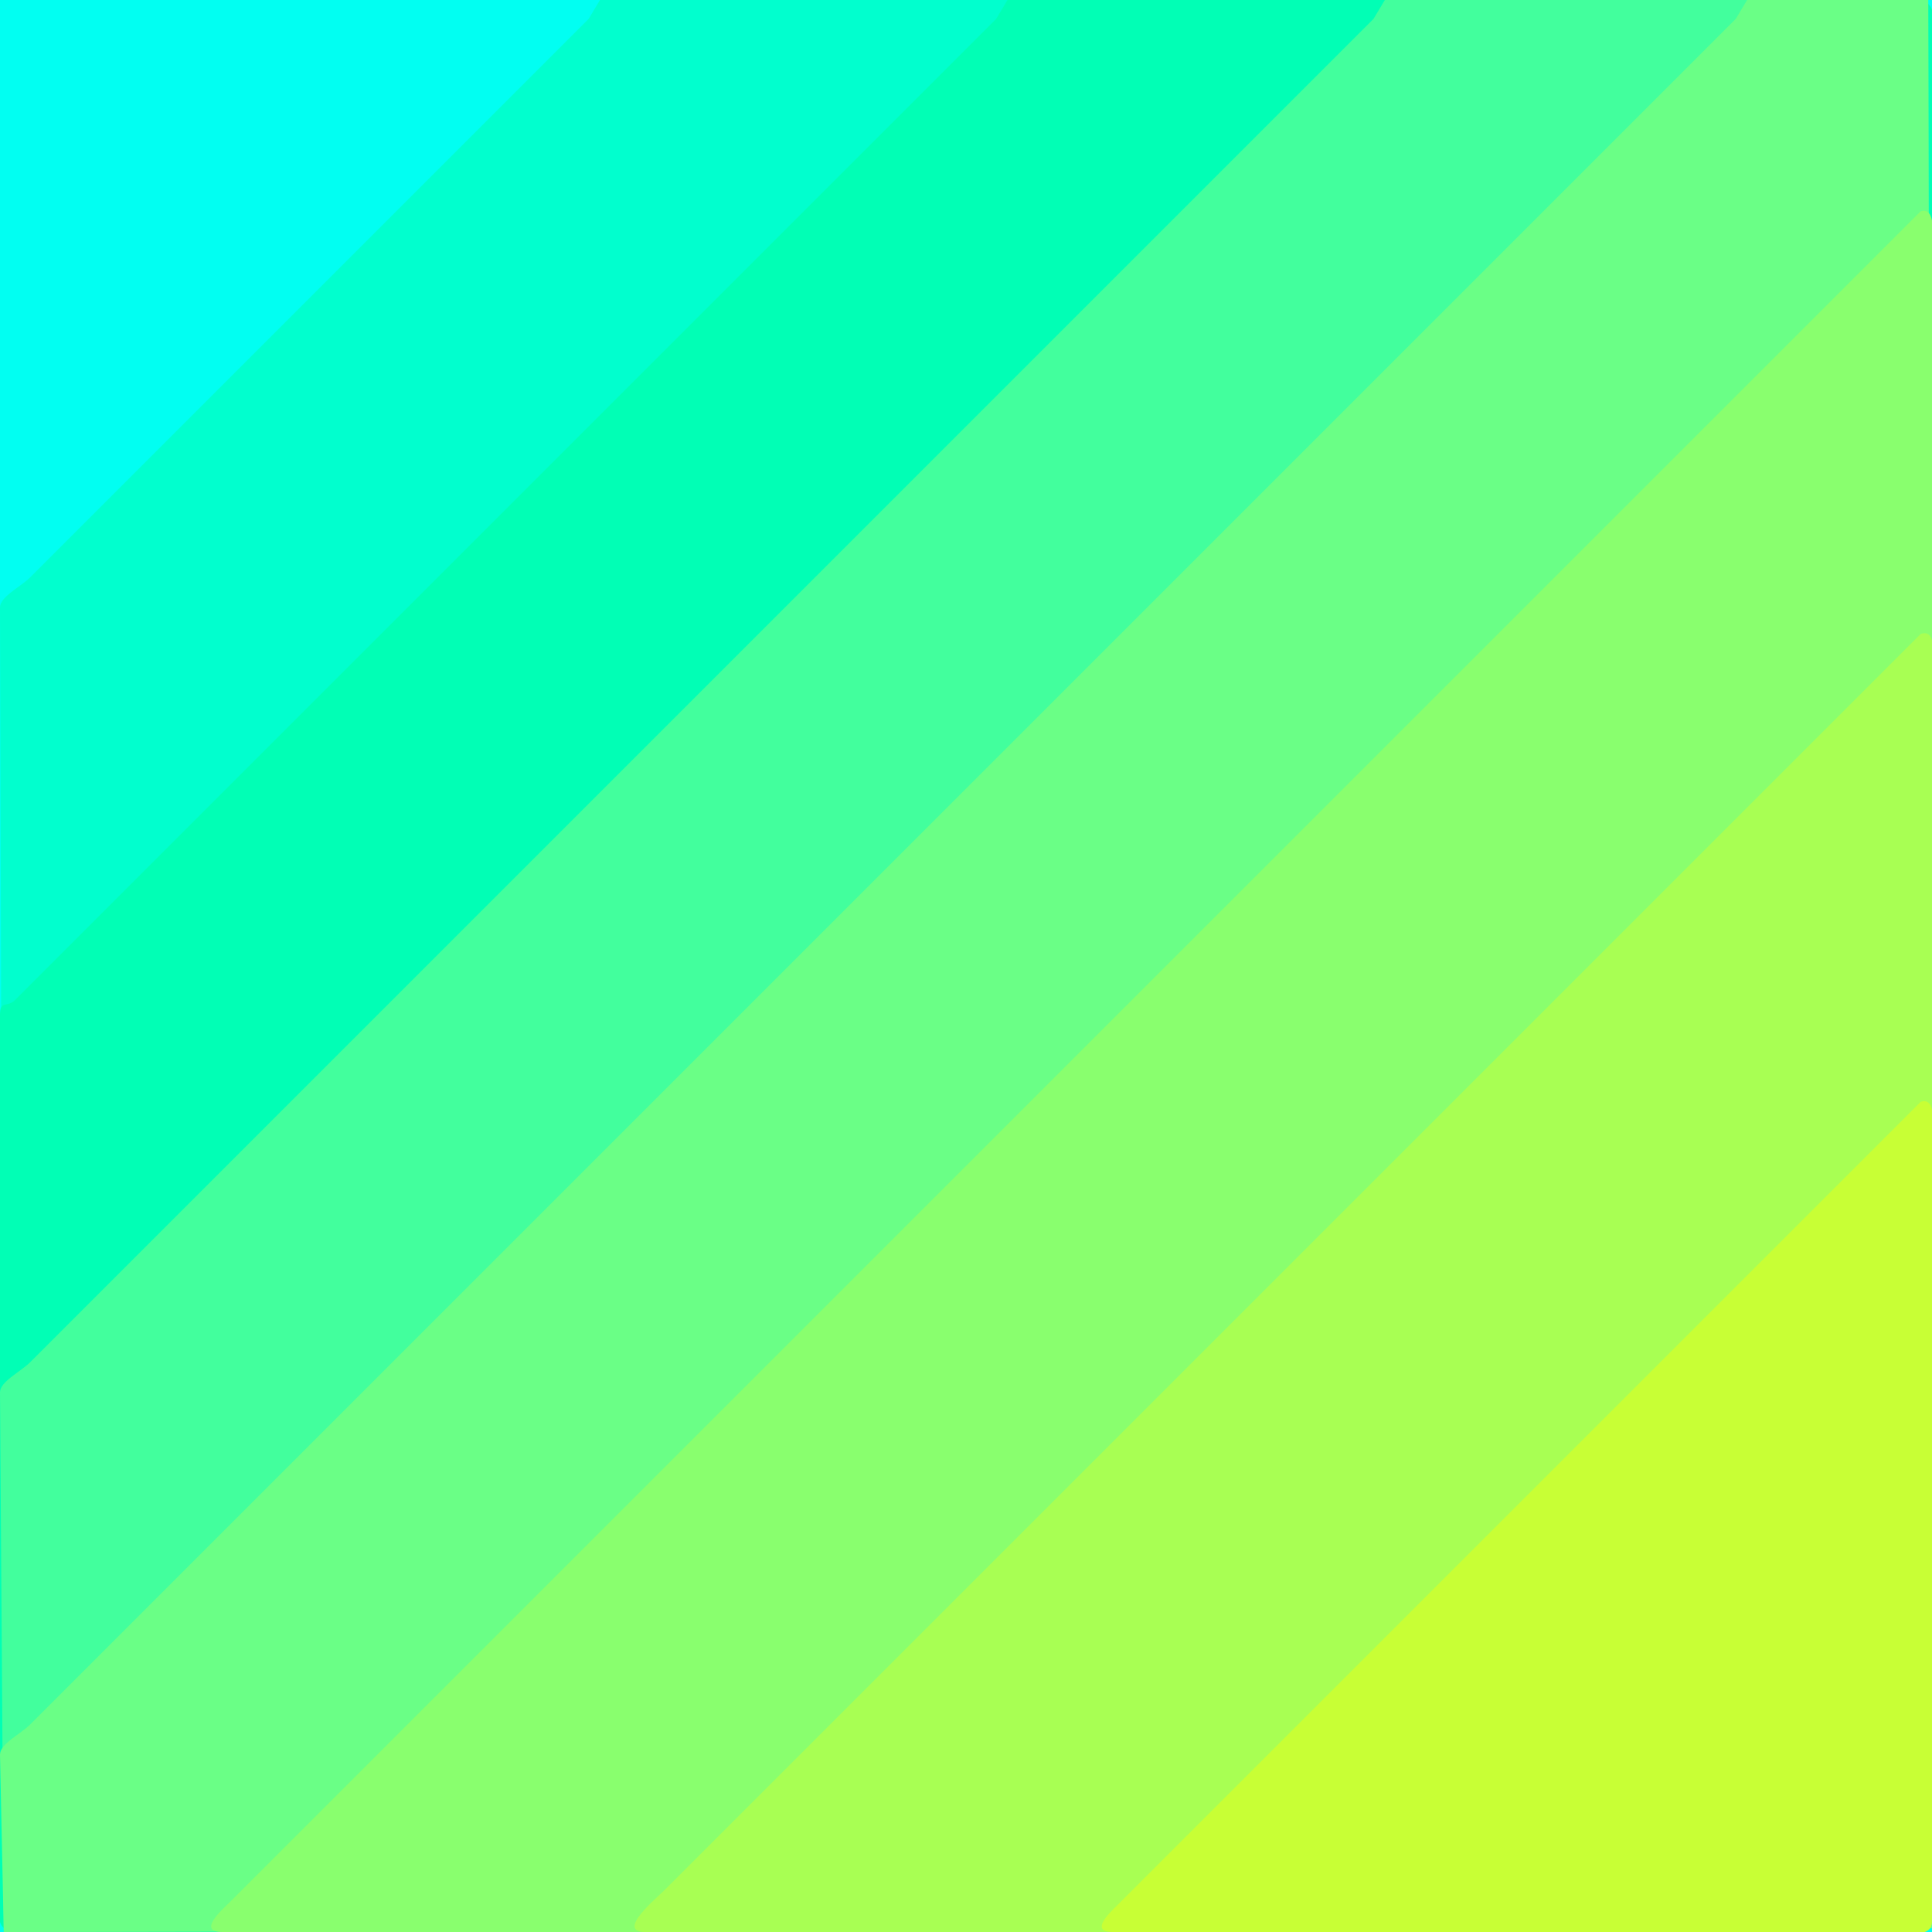
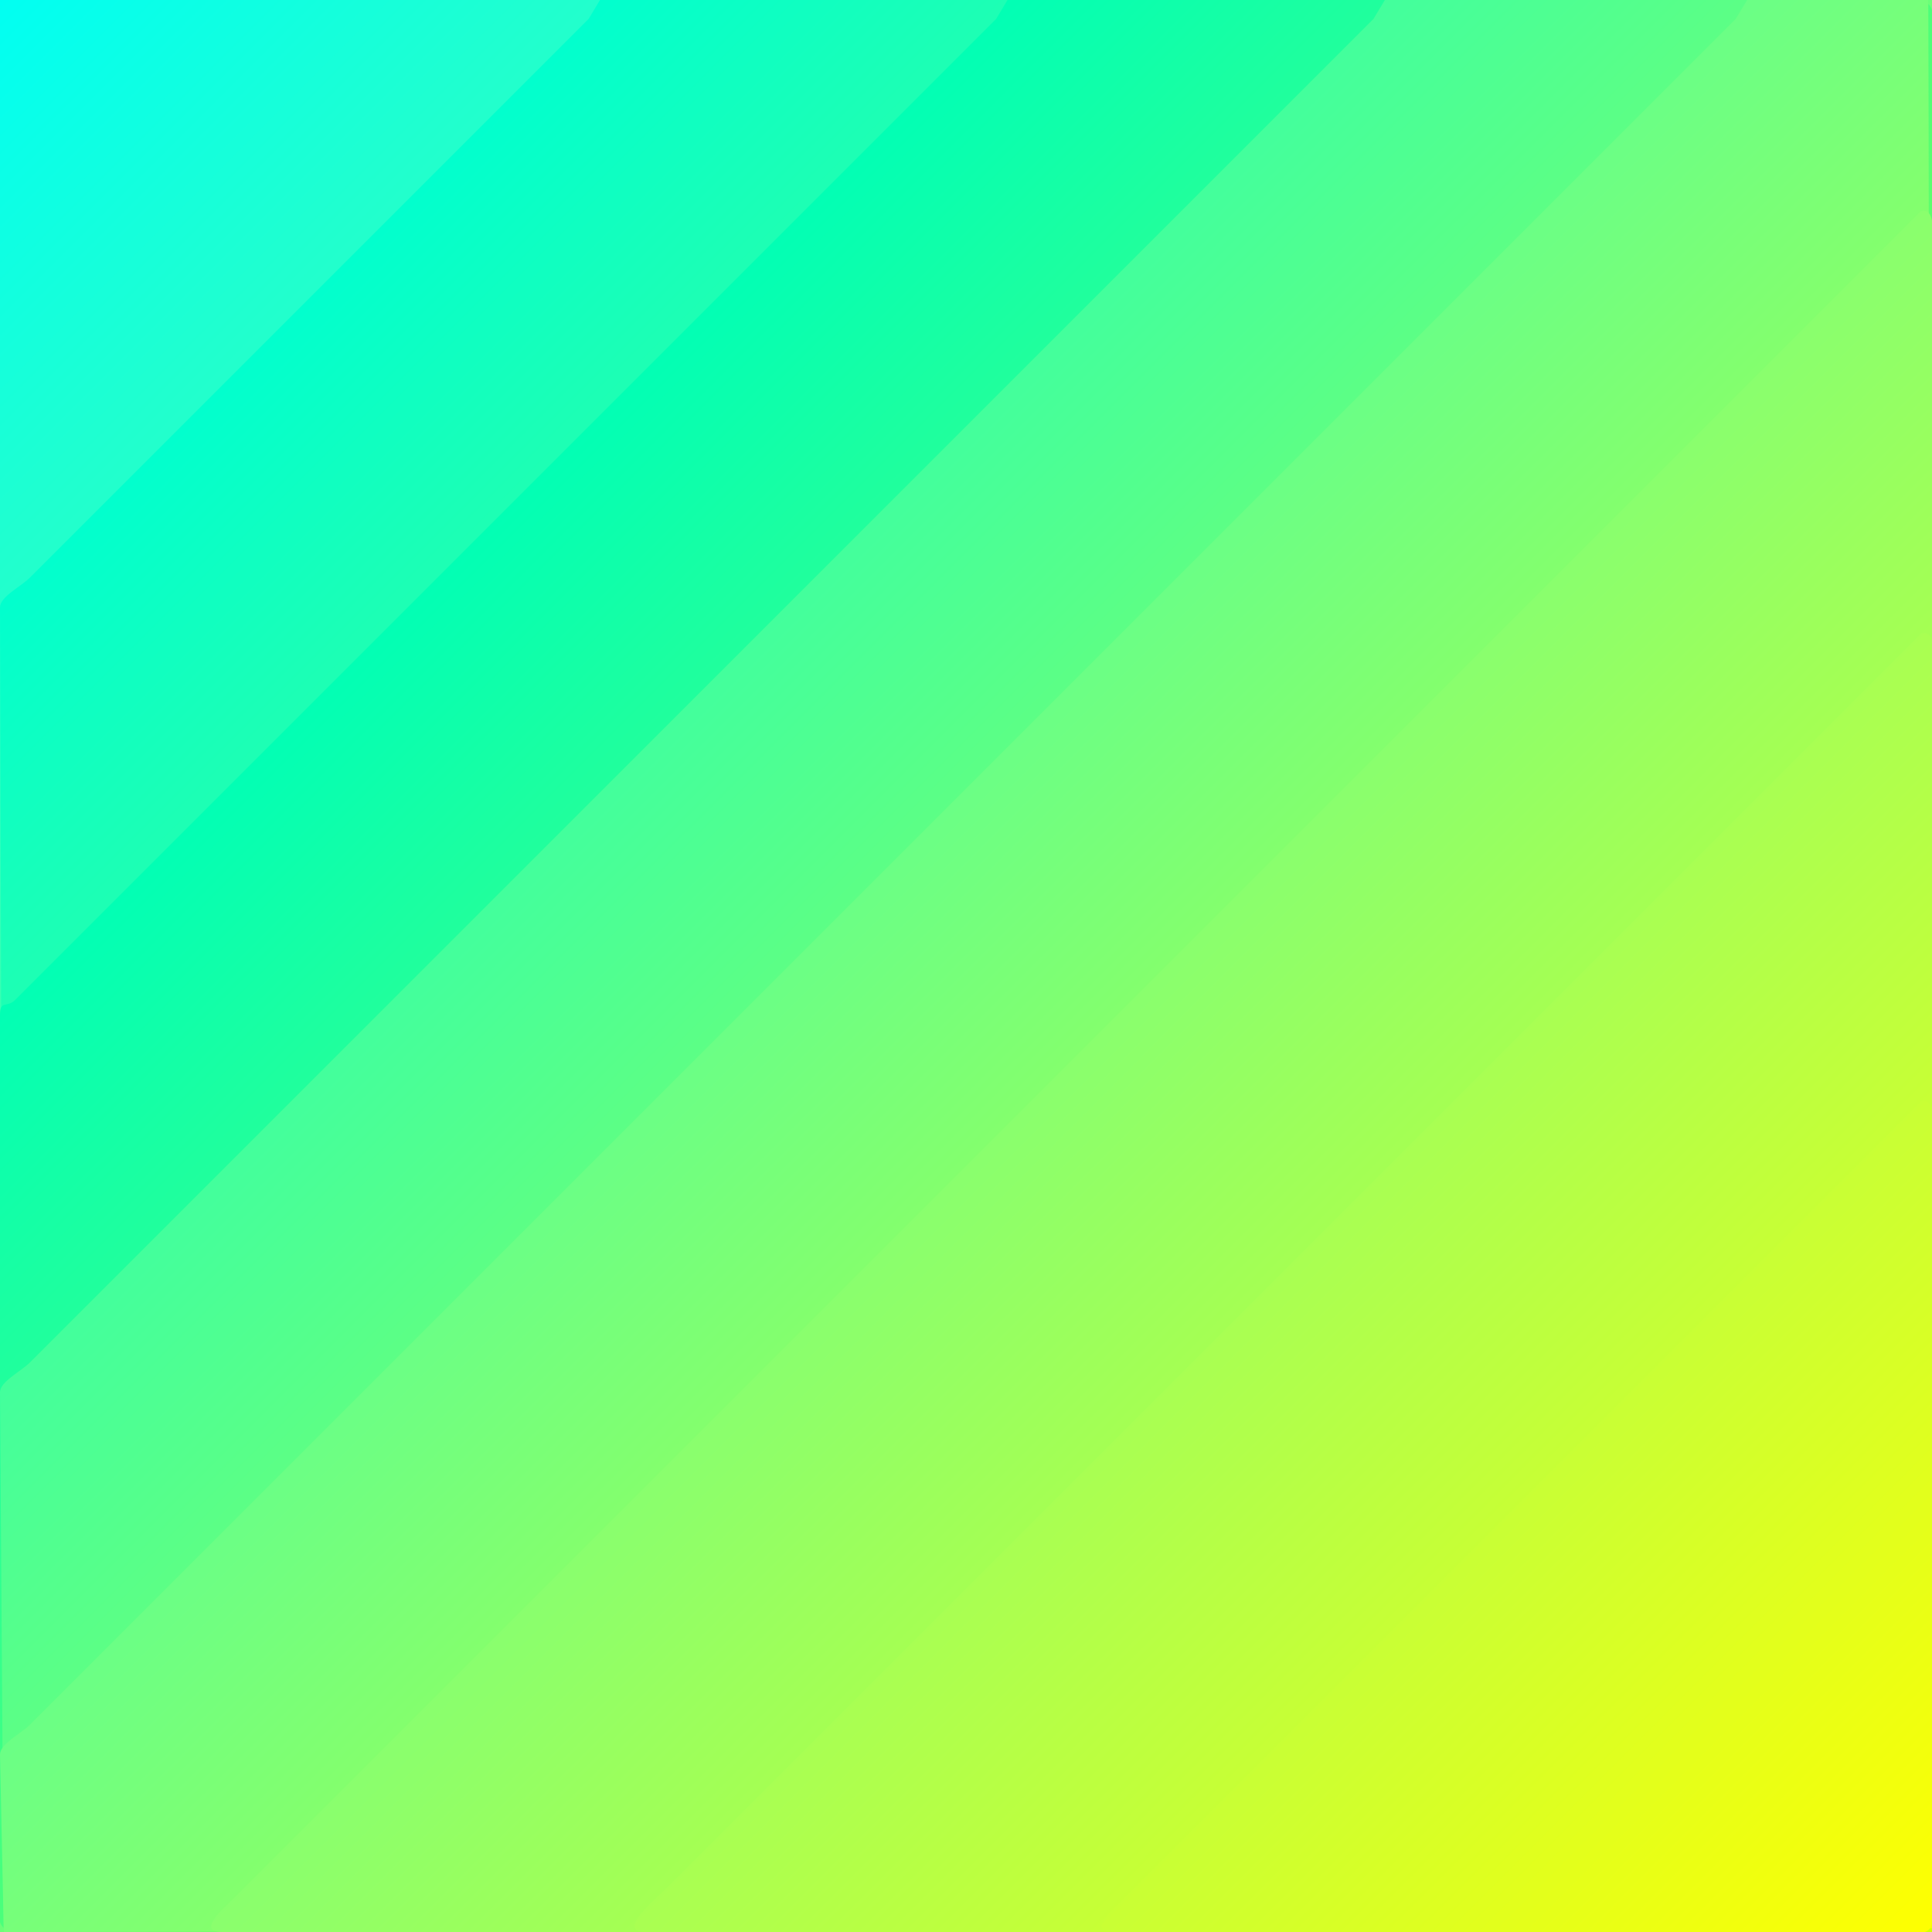
<svg xmlns="http://www.w3.org/2000/svg" viewBox="0 0 256 256">
  <defs>
-     <linearGradient id="grad-s-f6120378" x1="-0.73" y1="0.73" x2="252.73" y2="254.27">
+     <linearGradient id="grad-s-f6120378" gradientUnits="userSpaceOnUse" x1="-128.73" y1="-127.27" x2="124.73" y2="126.27">
      <stop offset="0%" stop-color="#01fff2" />
      <stop offset="100%" stop-color="#d4ff01" />
    </linearGradient>
-     <linearGradient id="grad-s-fc28c30d" x1="39.68" y1="39.32" x2="254.68" y2="254.32">
+     <linearGradient id="grad-s-fc28c30d" gradientUnits="userSpaceOnUse" x1="-93.51" y1="-93.81" x2="121.49" y2="121.18">
      <stop offset="0%" stop-color="#01ffce" />
      <stop offset="100%" stop-color="#ddff01" />
    </linearGradient>
-     <linearGradient id="grad-s-70656b22" x1="66.92" y1="66.07" x2="255.42" y2="254.58">
+     <linearGradient id="grad-s-70656b22" gradientUnits="userSpaceOnUse" x1="-74.38" y1="-75.23" x2="114.11" y2="113.28">
      <stop offset="0%" stop-color="#01ffb5" />
      <stop offset="100%" stop-color="#e5ff01" />
    </linearGradient>
-     <linearGradient id="grad-s-74751751" x1="91.71" y1="91.29" x2="254.71" y2="254.29">
+     <linearGradient id="grad-s-74751751" gradientUnits="userSpaceOnUse" x1="-59.51" y1="-59.96" x2="103.49" y2="103.05">
      <stop offset="0%" stop-color="#42ff9d" />
      <stop offset="100%" stop-color="#ecff01" />
    </linearGradient>
-     <linearGradient id="grad-s-226ace98" x1="115.78" y1="115.21" x2="254.78" y2="254.22">
+     <linearGradient id="grad-s-226ace98" gradientUnits="userSpaceOnUse" x1="-47.52" y1="-48.20" x2="91.47" y2="90.82">
      <stop offset="0%" stop-color="#6aff86" />
      <stop offset="100%" stop-color="#f2ff01" />
    </linearGradient>
-     <linearGradient id="grad-s-4e1b7761" x1="141.00" y1="140.99" x2="255.01" y2="254.99">
+     <linearGradient id="grad-s-4e1b7761" gradientUnits="userSpaceOnUse" x1="-38.51" y1="-38.51" x2="75.51" y2="75.49">
      <stop offset="0%" stop-color="#89ff6e" />
      <stop offset="100%" stop-color="#f8ff01" />
    </linearGradient>
-     <linearGradient id="grad-s-131815b1" x1="169.00" y1="169.00" x2="255.00" y2="255.00">
+     <linearGradient id="grad-s-131815b1" gradientUnits="userSpaceOnUse" x1="-29.20" y1="-29.16" x2="56.80" y2="56.84">
      <stop offset="0%" stop-color="#a8ff53" />
      <stop offset="100%" stop-color="#fcff01" />
    </linearGradient>
-     <linearGradient id="grad-s-13c9d762" x1="200.00" y1="200.00" x2="255.00" y2="255.00">
+     <linearGradient id="grad-s-13c9d762" gradientUnits="userSpaceOnUse" x1="-18.84" y1="-18.84" x2="36.16" y2="36.16">
      <stop offset="0%" stop-color="#c8ff35" />
      <stop offset="100%" stop-color="#feff01" />
    </linearGradient>
  </defs>
  <g id="g-s-f6120378">
    <rect x="-128.00" y="-128.00" width="256.00" height="256.00" id="s-f6120378" fill="url(#grad-s-f6120378)" transform="translate(128.00, 128.00)" />
  </g>
  <g id="g-s-fc28c30d">
    <path d="M -53.69 -133.14 L 122.31 -133.14 L 122.81 122.36 L -132.69 122.86 L -133.19 -52.64 C -133.19 -54.08 -130.48 -55.35 -129.19 -56.64 L -55.19 -130.64 L -53.69 -133.14 Z" fill-rule="evenodd" id="s-fc28c30d" fill="url(#grad-s-fc28c30d)" transform="translate(133.19, 133.14)" />
  </g>
  <g id="g-s-70656b22">
    <path d="M -7.81 -141.30 L 112.19 -141.30 C 115.74 -141.30 114.69 -138.75 114.69 -135.80 L 114.69 112.20 C 114.69 115.74 112.14 114.70 109.19 114.70 L -138.81 114.70 C -142.35 114.70 -141.31 112.15 -141.31 109.20 L -141.31 -6.80 C -141.31 -8.85 -140.41 -7.70 -139.31 -8.80 L -9.31 -138.80 L -7.81 -141.30 Z" fill-rule="evenodd" id="s-70656b22" fill="url(#grad-s-70656b22)" transform="translate(141.31, 141.30)" />
  </g>
  <g id="g-s-74751751">
    <path d="M 32.28 -151.24 L 104.28 -151.24 L 104.78 104.26 L -150.72 104.76 L -151.22 33.26 C -151.22 31.82 -148.51 30.55 -147.22 29.26 L 30.78 -148.74 L 32.28 -151.24 Z" fill-rule="evenodd" id="s-74751751" fill="url(#grad-s-74751751)" transform="translate(151.22, 151.24)" />
  </g>
  <g id="g-s-226ace98">
    <path d="M 68.19 -163.40 L 92.19 -163.40 L 92.69 92.10 L -162.81 92.60 L -163.31 69.10 C -163.31 67.66 -160.60 66.39 -159.31 65.10 L 66.69 -160.90 L 68.19 -163.40 Z" fill-rule="evenodd" id="s-226ace98" fill="url(#grad-s-226ace98)" transform="translate(163.31, 163.40)" />
  </g>
  <g id="g-s-4e1b7761">
    <path d="M 75.00 -151.50 C 77.41 -152.31 76.50 -146.33 76.50 -145.00 L 76.50 75.00 C 76.50 77.53 71.94 76.50 70.00 76.50 L -150.00 76.50 C -153.48 76.50 -150.02 73.51 -149.00 72.50 L 75.00 -151.50 Z" fill-rule="evenodd" id="s-4e1b7761" fill="url(#grad-s-4e1b7761)" transform="translate(179.50, 179.50)" />
  </g>
  <g id="g-s-131815b1">
    <path d="M 56.30 -114.16 C 58.59 -114.92 57.80 -110.83 57.80 -109.66 L 57.80 56.34 C 57.80 58.68 55.07 57.84 53.30 57.84 L -112.70 57.84 C -116.64 57.84 -111.23 53.38 -110.20 52.34 L 56.30 -114.16 Z" fill-rule="evenodd" id="s-131815b1" fill="url(#grad-s-131815b1)" transform="translate(198.20, 198.16)" />
  </g>
  <g id="g-s-13c9d762">
    <path d="M 35.66 -72.84 C 38.03 -73.63 37.16 -68.59 37.16 -67.34 L 37.16 35.66 C 37.16 38.12 33.52 37.16 31.66 37.16 L -71.34 37.16 C -74.51 37.16 -71.88 34.70 -70.84 33.66 L 35.66 -72.84 Z" fill-rule="evenodd" id="s-13c9d762" fill="url(#grad-s-13c9d762)" transform="translate(218.84, 218.84)" />
  </g>
</svg>
